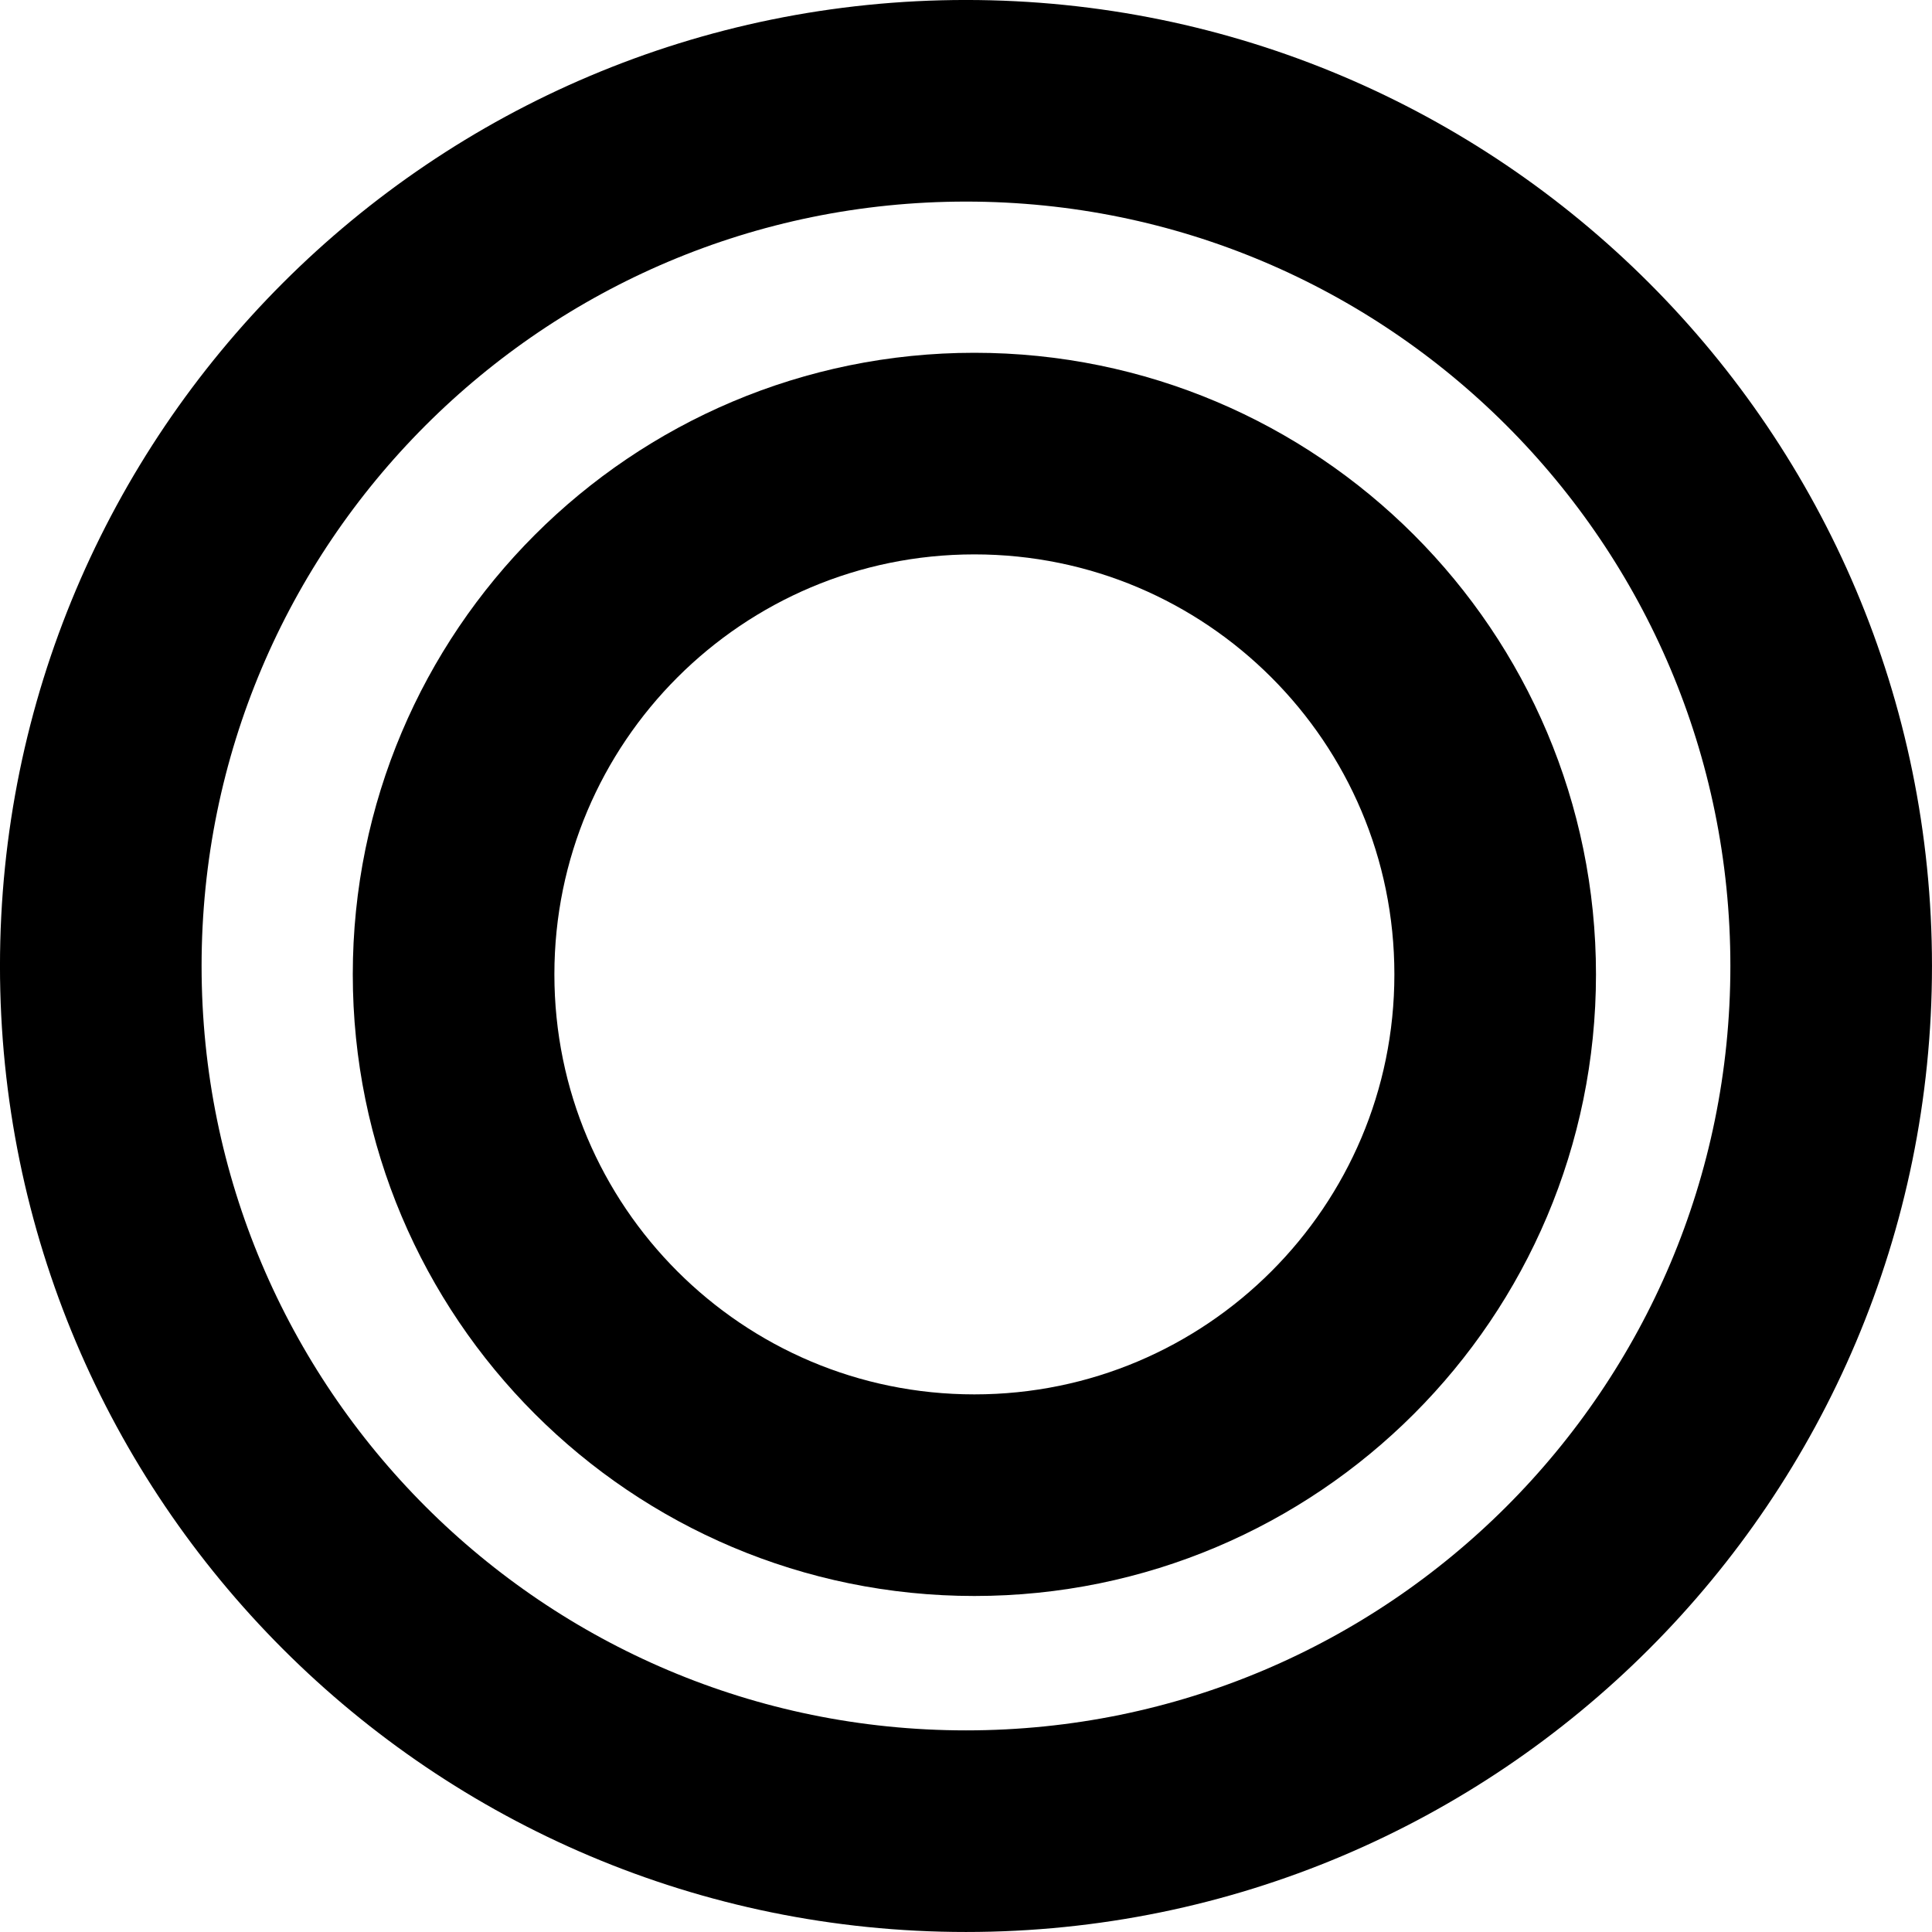
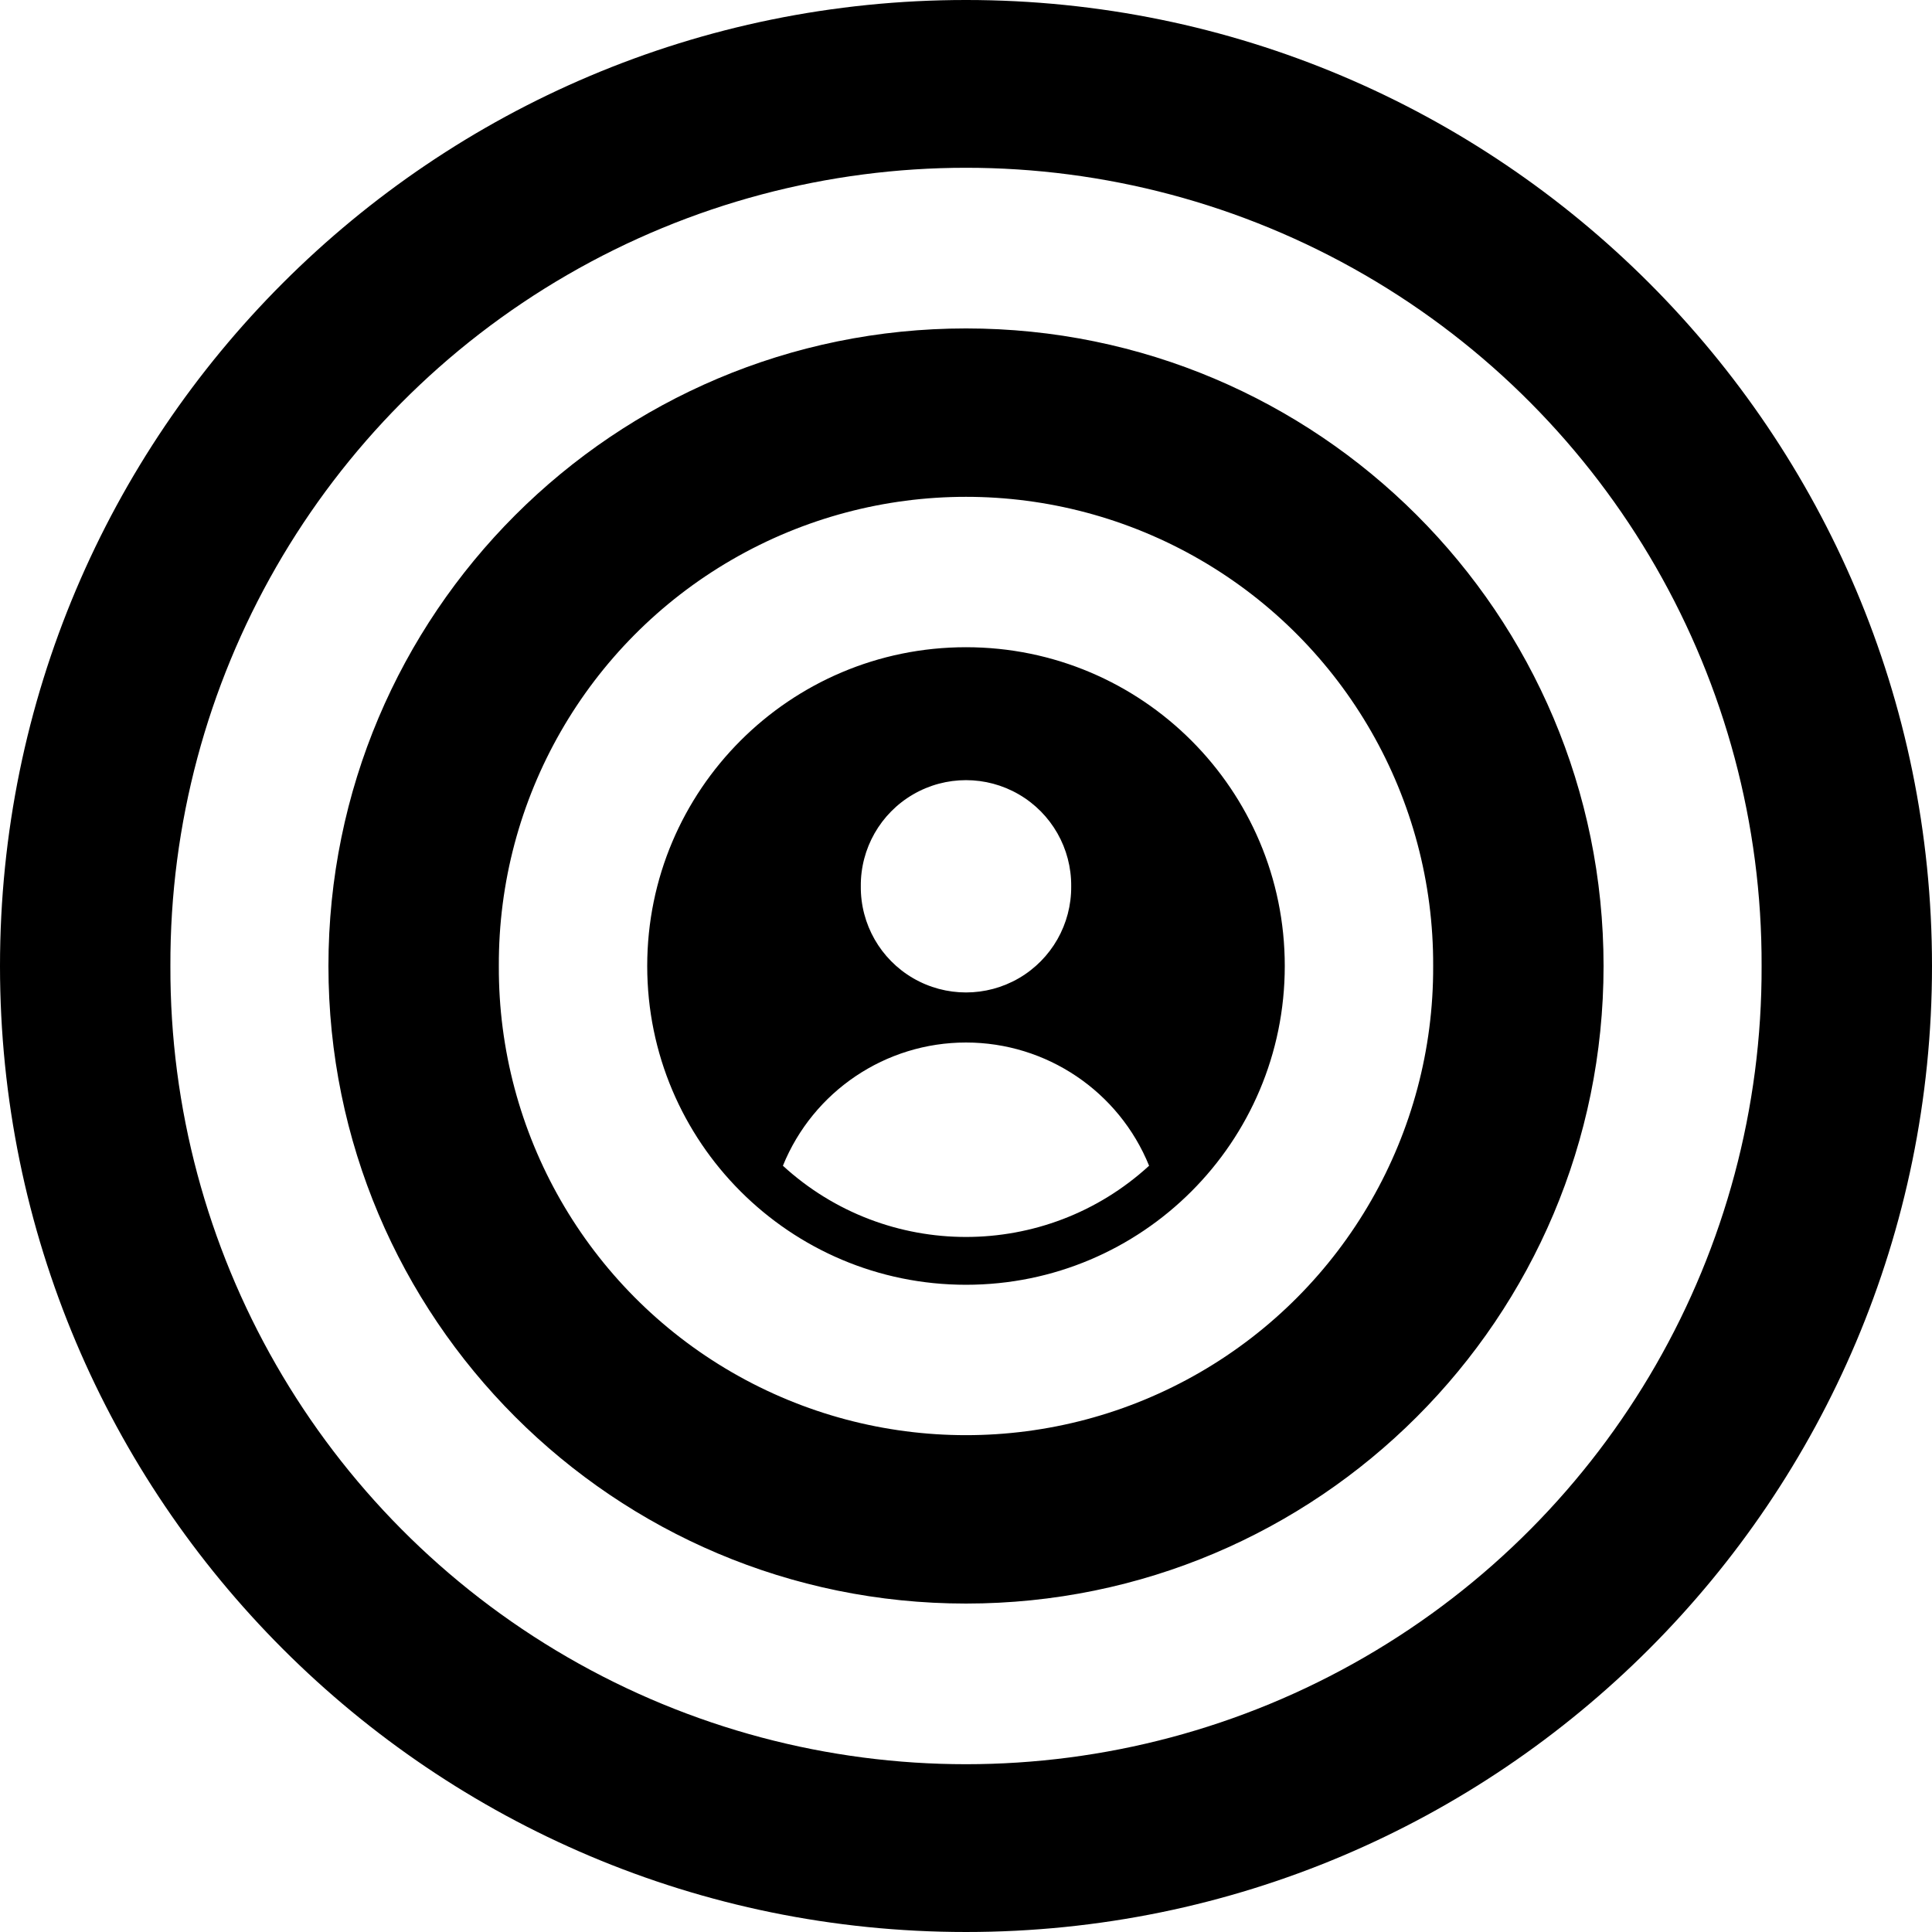
- <svg xmlns="http://www.w3.org/2000/svg" overflow="visible" style="display: block;" width="52.889" height="52.889" viewBox="0 0 52.889 52.889" fill="none">
-   <g id="Yellow Logo">
-     <circle id="Ellipse 10" cx="26.444" cy="26.444" r="23.685" stroke="black" stroke-width="5.519" />
-     <circle id="Ellipse 11" cx="26.674" cy="26.674" r="14.257" stroke="black" stroke-width="5.519" />
-   </g>
+ <svg xmlns="http://www.w3.org/2000/svg" viewBox="0 0 225.359 225.359" width="225.359" height="225.359" fill="currentColor" role="img" aria-label="GeoDispatch">
+   <path fill-rule="evenodd" d="M0 112.679A112.679 112.679 0 1 0 225.359 112.679A112.679 112.679 0 1 0 0 112.679ZM19.876 112.679A92.804 92.804 0 1 0 205.483 112.679A92.804 92.804 0 1 0 19.876 112.679ZM38.311 112.679A74.368 74.368 0 1 0 187.048 112.679A74.368 74.368 0 1 0 38.311 112.679ZM58.187 112.679A54.493 54.493 0 1 0 167.172 112.679A54.493 54.493 0 1 0 58.187 112.679ZM75.495 112.679A37.184 37.184 0 1 0 149.863 112.679A37.184 37.184 0 1 0 75.495 112.679ZM100.409 103.383A12.271 12.271 0 1 0 124.95 103.383A12.271 12.271 0 1 0 100.409 103.383ZM91.322 135.978A23.054 23.054 0 0 1 134.037 135.978A31.607 31.607 0 0 1 91.322 135.978Z" />
</svg>
